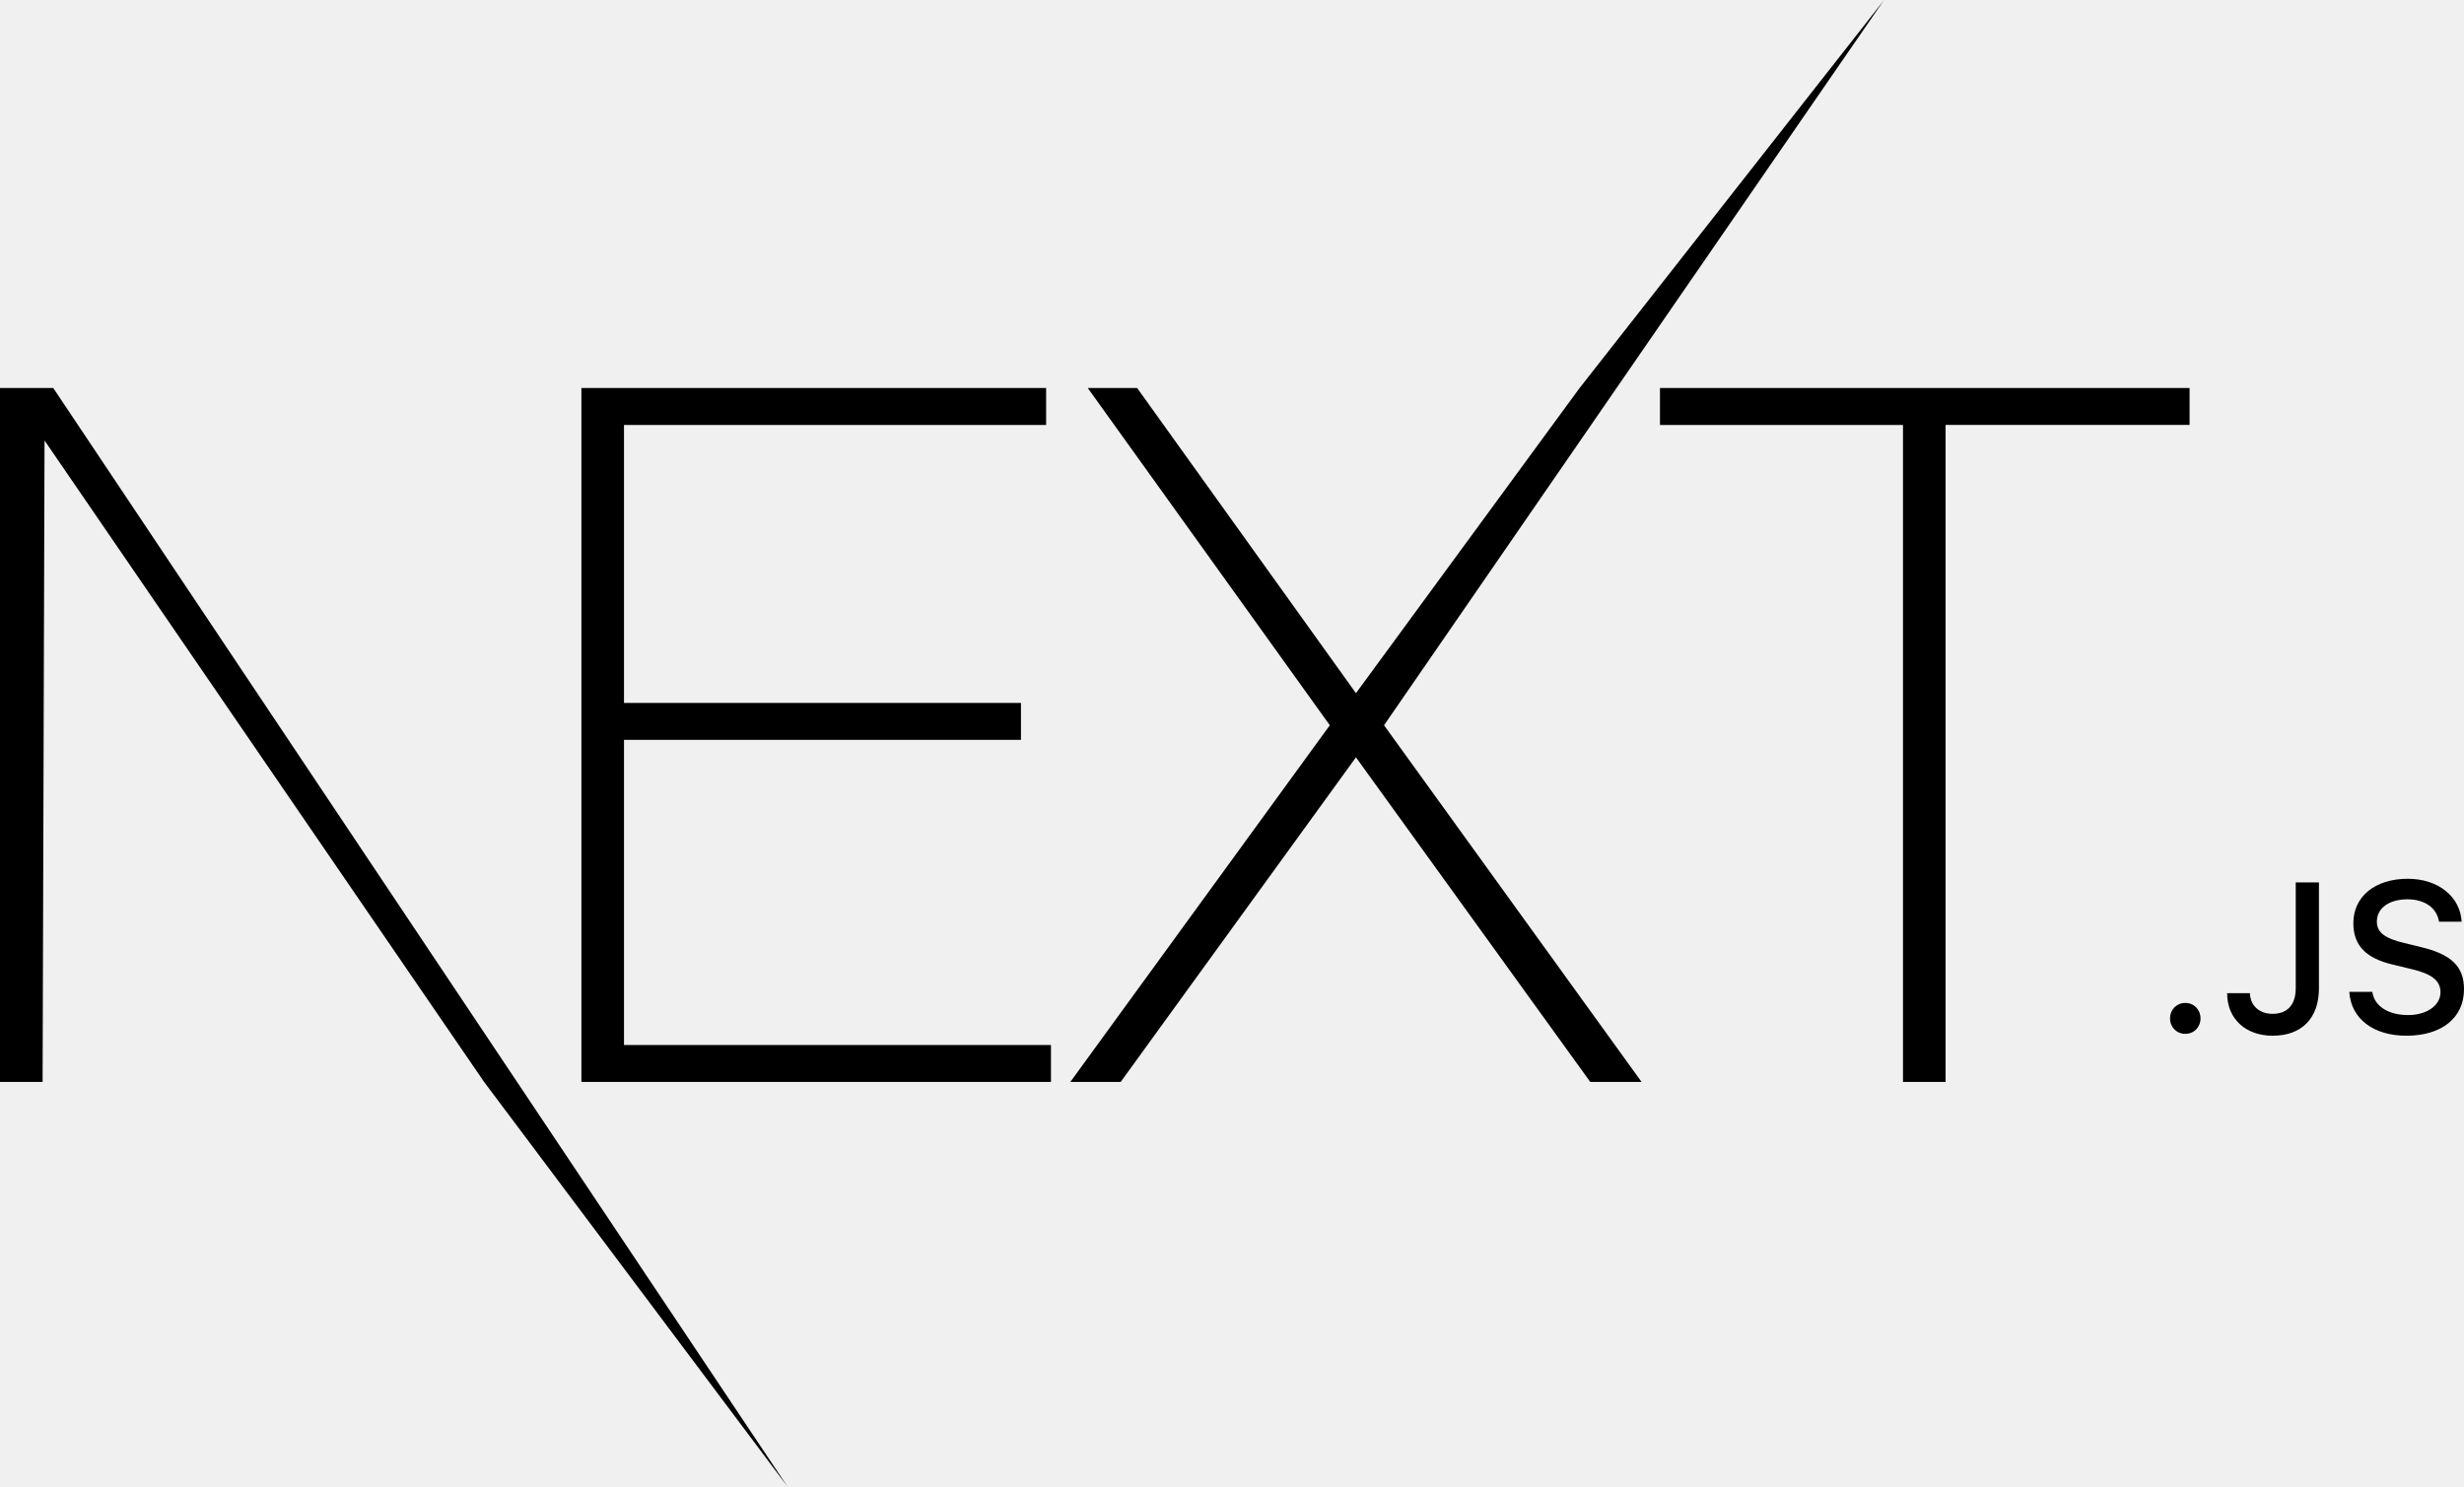
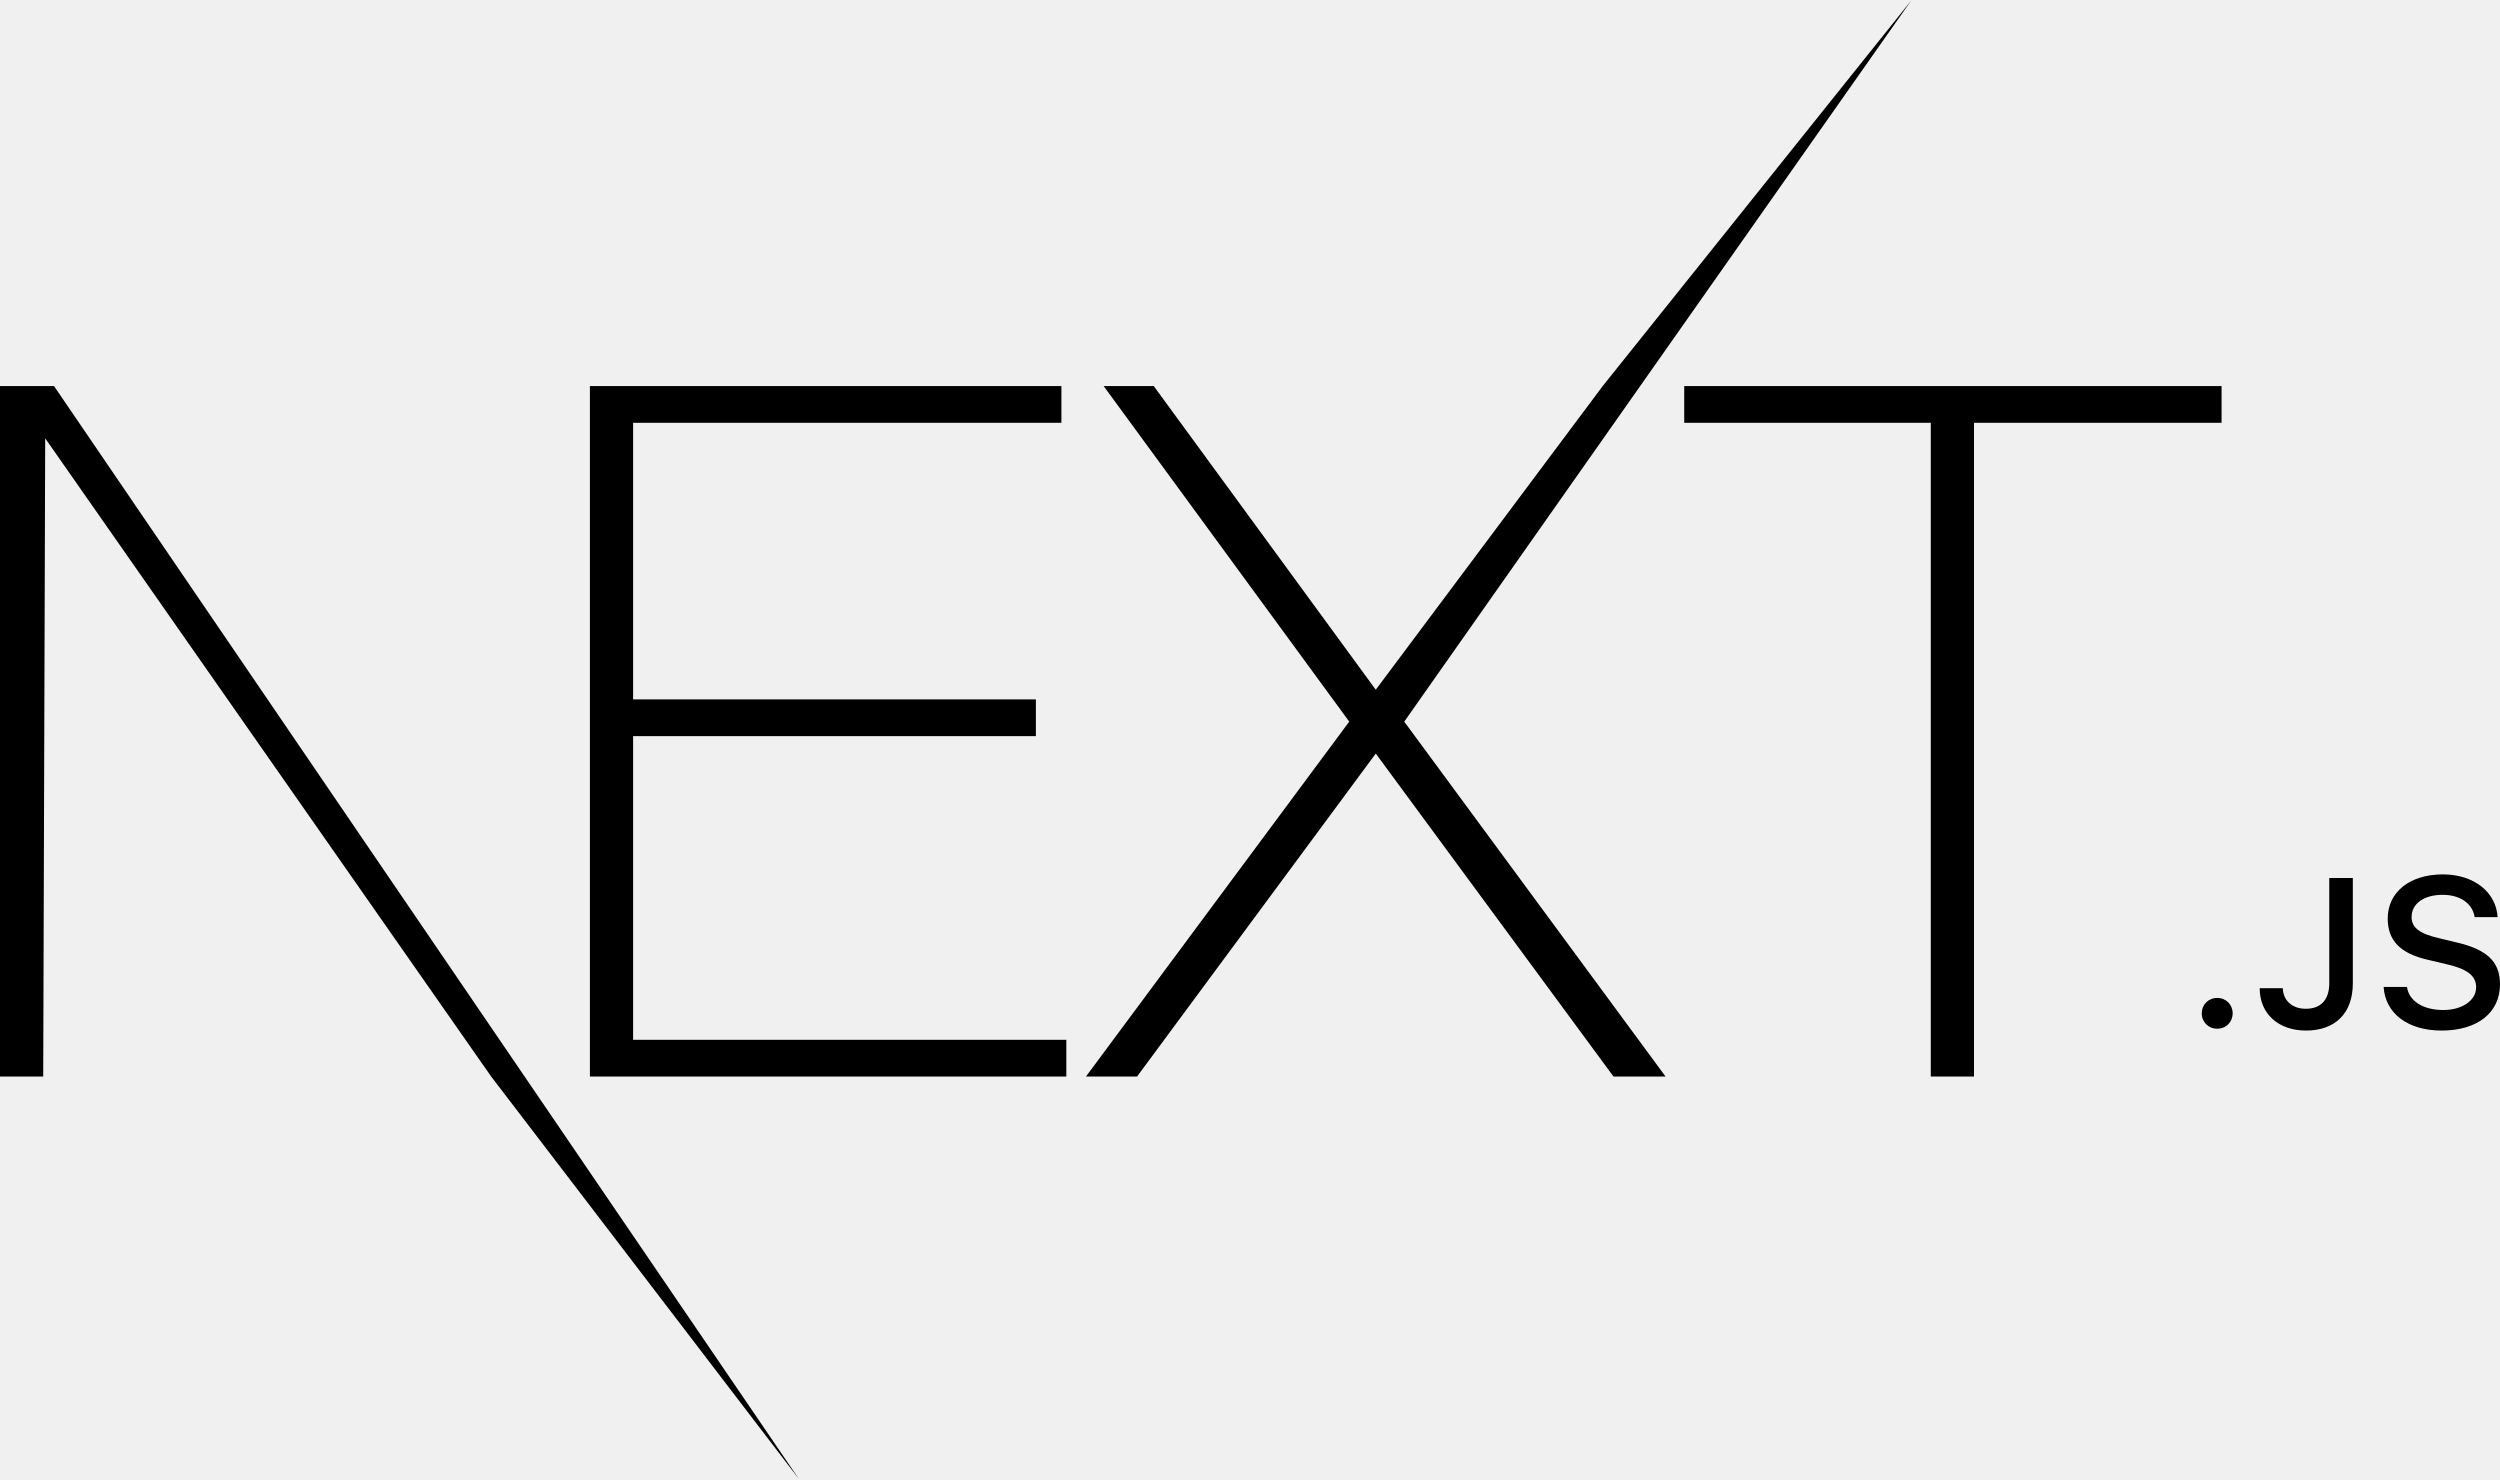
- <svg xmlns="http://www.w3.org/2000/svg" height="1509" preserveAspectRatio="xMidYMid" viewBox="0 0 512 308.883" width="2500">
-   <path d="m120.81 80.561h96.568v7.676h-87.716v57.767h82.486v7.675h-82.486v63.423h88.722v7.675h-97.574zm105.22 0h10.26l45.467 63.423 46.473-63.424 63.211-80.56-103.85 150.65 53.515 74.127h-10.663l-48.686-67.462-48.888 67.462h-10.461l53.917-74.128zm118.898 7.676v-7.677h110.048v7.676h-50.699v136.54h-8.852v-136.539zm-344.928-7.677h11.065l152.58 228.323-63.053-84.107-91.338-133.308-.402 133.31h-8.852zm454.084 134.224c-1.809 0-3.165-1.4-3.165-3.212 0-1.81 1.356-3.212 3.165-3.212 1.83 0 3.165 1.401 3.165 3.212s-1.335 3.212-3.165 3.212zm8.698-8.45h4.737c.064 2.565 1.937 4.29 4.693 4.29 3.079 0 4.823-1.854 4.823-5.325v-21.99h4.823v22.011c0 6.252-3.617 9.853-9.603 9.853-5.62 0-9.473-3.493-9.473-8.84zm25.384-.28h4.78c.409 2.953 3.294 4.828 7.45 4.828 3.875 0 6.717-2.005 6.717-4.764 0-2.371-1.809-3.794-5.921-4.764l-4.005-.97c-5.62-1.316-8.181-4.032-8.181-8.602 0-5.54 4.521-9.227 11.303-9.227 6.308 0 10.916 3.686 11.196 8.925h-4.694c-.452-2.867-2.95-4.657-6.567-4.657-3.81 0-6.35 1.833-6.35 4.635 0 2.22 1.635 3.493 5.683 4.441l3.423.841c6.373 1.488 9 4.075 9 8.753 0 5.95-4.607 9.68-11.97 9.68-6.89 0-11.52-3.558-11.864-9.12z" />
+ <svg xmlns="http://www.w3.org/2000/svg" width="147" height="87" viewBox="0 0 147 87" fill="none">
+   <g clip-path="url(#clip0_272_1462)">
+     <path d="M34.686 22.701H62.411V24.862H37.227V41.125H60.91V43.285H37.227V61.14H62.7V63.3H34.686V22.701ZM64.895 22.701H67.841L80.895 40.556L94.238 22.701L112.386 0.022L82.57 42.433L97.935 63.3H94.873L80.895 44.309L66.859 63.3H63.855L79.335 42.432L64.895 22.701ZM99.032 24.862V22.701H130.628V24.862H116.072V63.3H113.53V24.862H99.032ZM0 22.701H3.177L46.984 86.977L28.881 63.3L2.657 25.772L2.541 63.301H0L0 22.701ZM130.372 60.487C129.852 60.487 129.463 60.093 129.463 59.583C129.463 59.073 129.852 58.679 130.372 58.679C130.897 58.679 131.28 59.073 131.28 59.583C131.28 60.093 130.897 60.487 130.372 60.487ZM132.869 58.108H134.229C134.247 58.831 134.785 59.316 135.576 59.316C136.461 59.316 136.961 58.794 136.961 57.817V51.627H138.346V57.823C138.346 59.583 137.307 60.597 135.589 60.597C133.975 60.597 132.869 59.613 132.869 58.108V58.108ZM140.157 58.03H141.529C141.647 58.861 142.475 59.389 143.668 59.389C144.781 59.389 145.597 58.824 145.597 58.048C145.597 57.38 145.078 56.98 143.897 56.706L142.747 56.433C141.133 56.063 140.398 55.298 140.398 54.012C140.398 52.452 141.696 51.414 143.643 51.414C145.454 51.414 146.777 52.452 146.858 53.927H145.51C145.38 53.12 144.663 52.616 143.625 52.616C142.531 52.616 141.802 53.132 141.802 53.921C141.802 54.545 142.271 54.904 143.433 55.171L144.416 55.407C146.246 55.826 147 56.555 147 57.872C147 59.547 145.677 60.597 143.563 60.597C141.585 60.597 140.256 59.595 140.157 58.029V58.03Z" fill="black" />
+   </g>
+   <defs>
+     <clipPath id="clip0_272_1462">
+       <rect width="147" height="87" fill="white" />
+     </clipPath>
+   </defs>
</svg>
